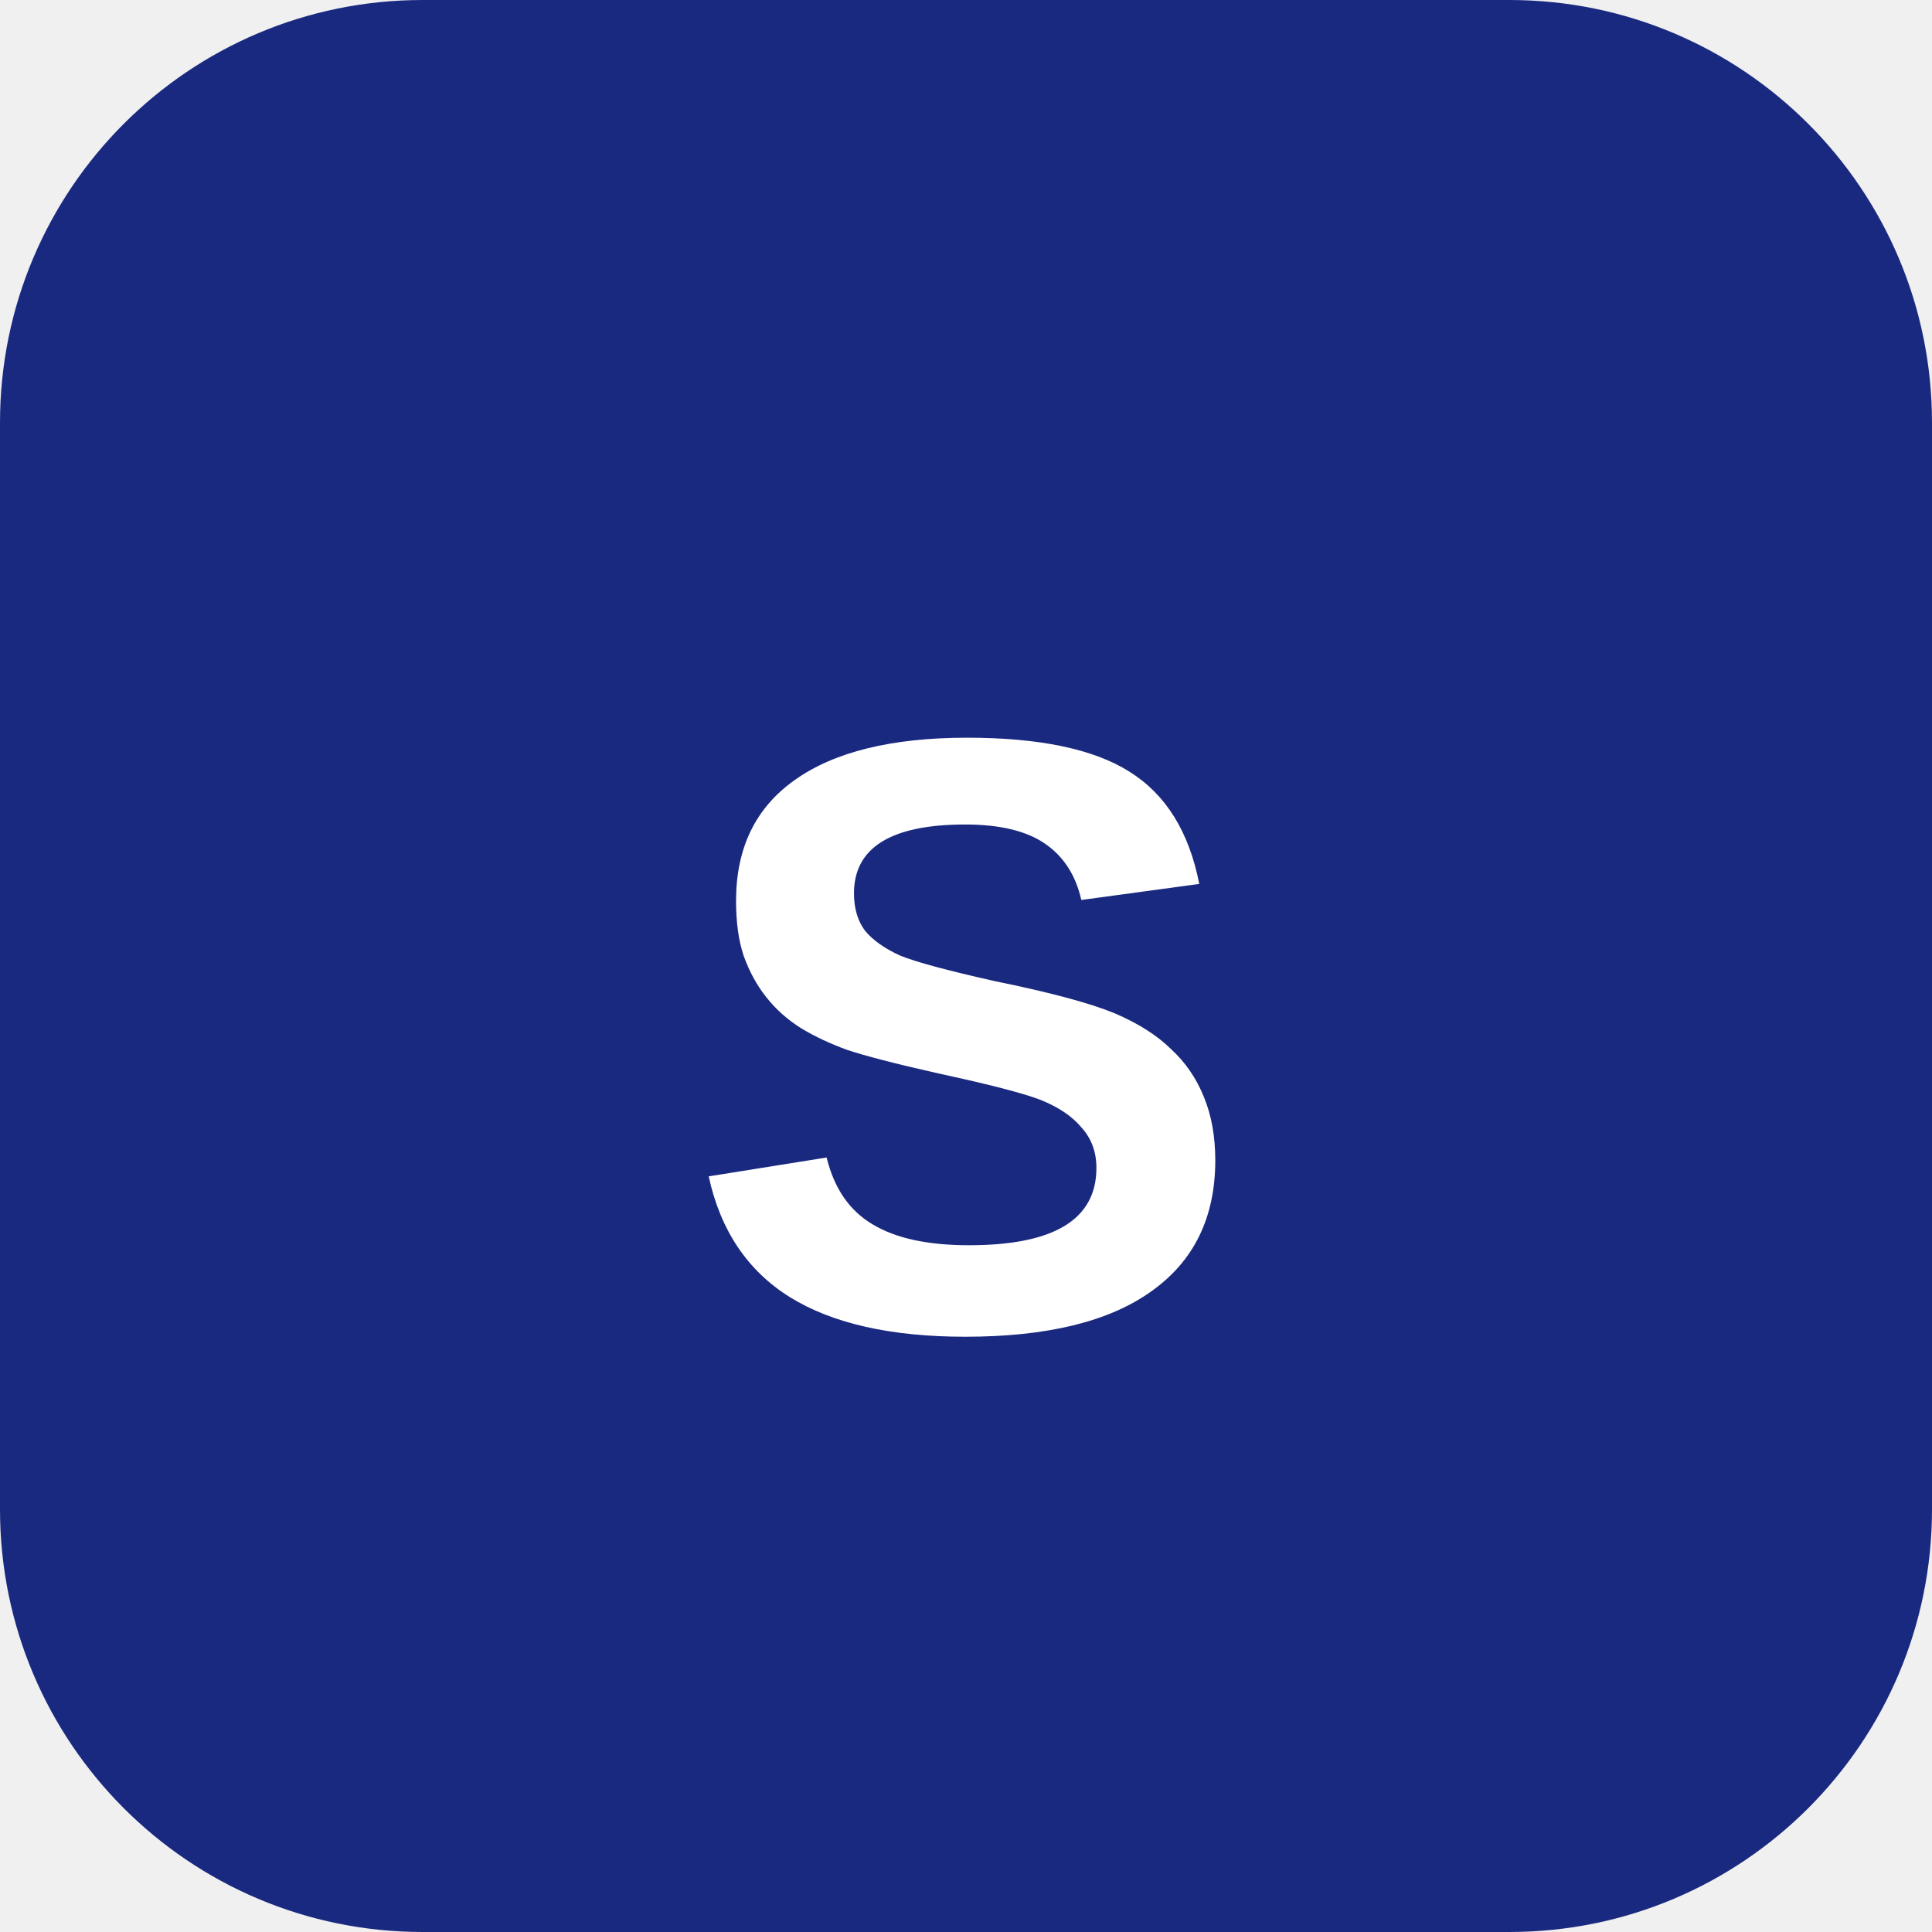
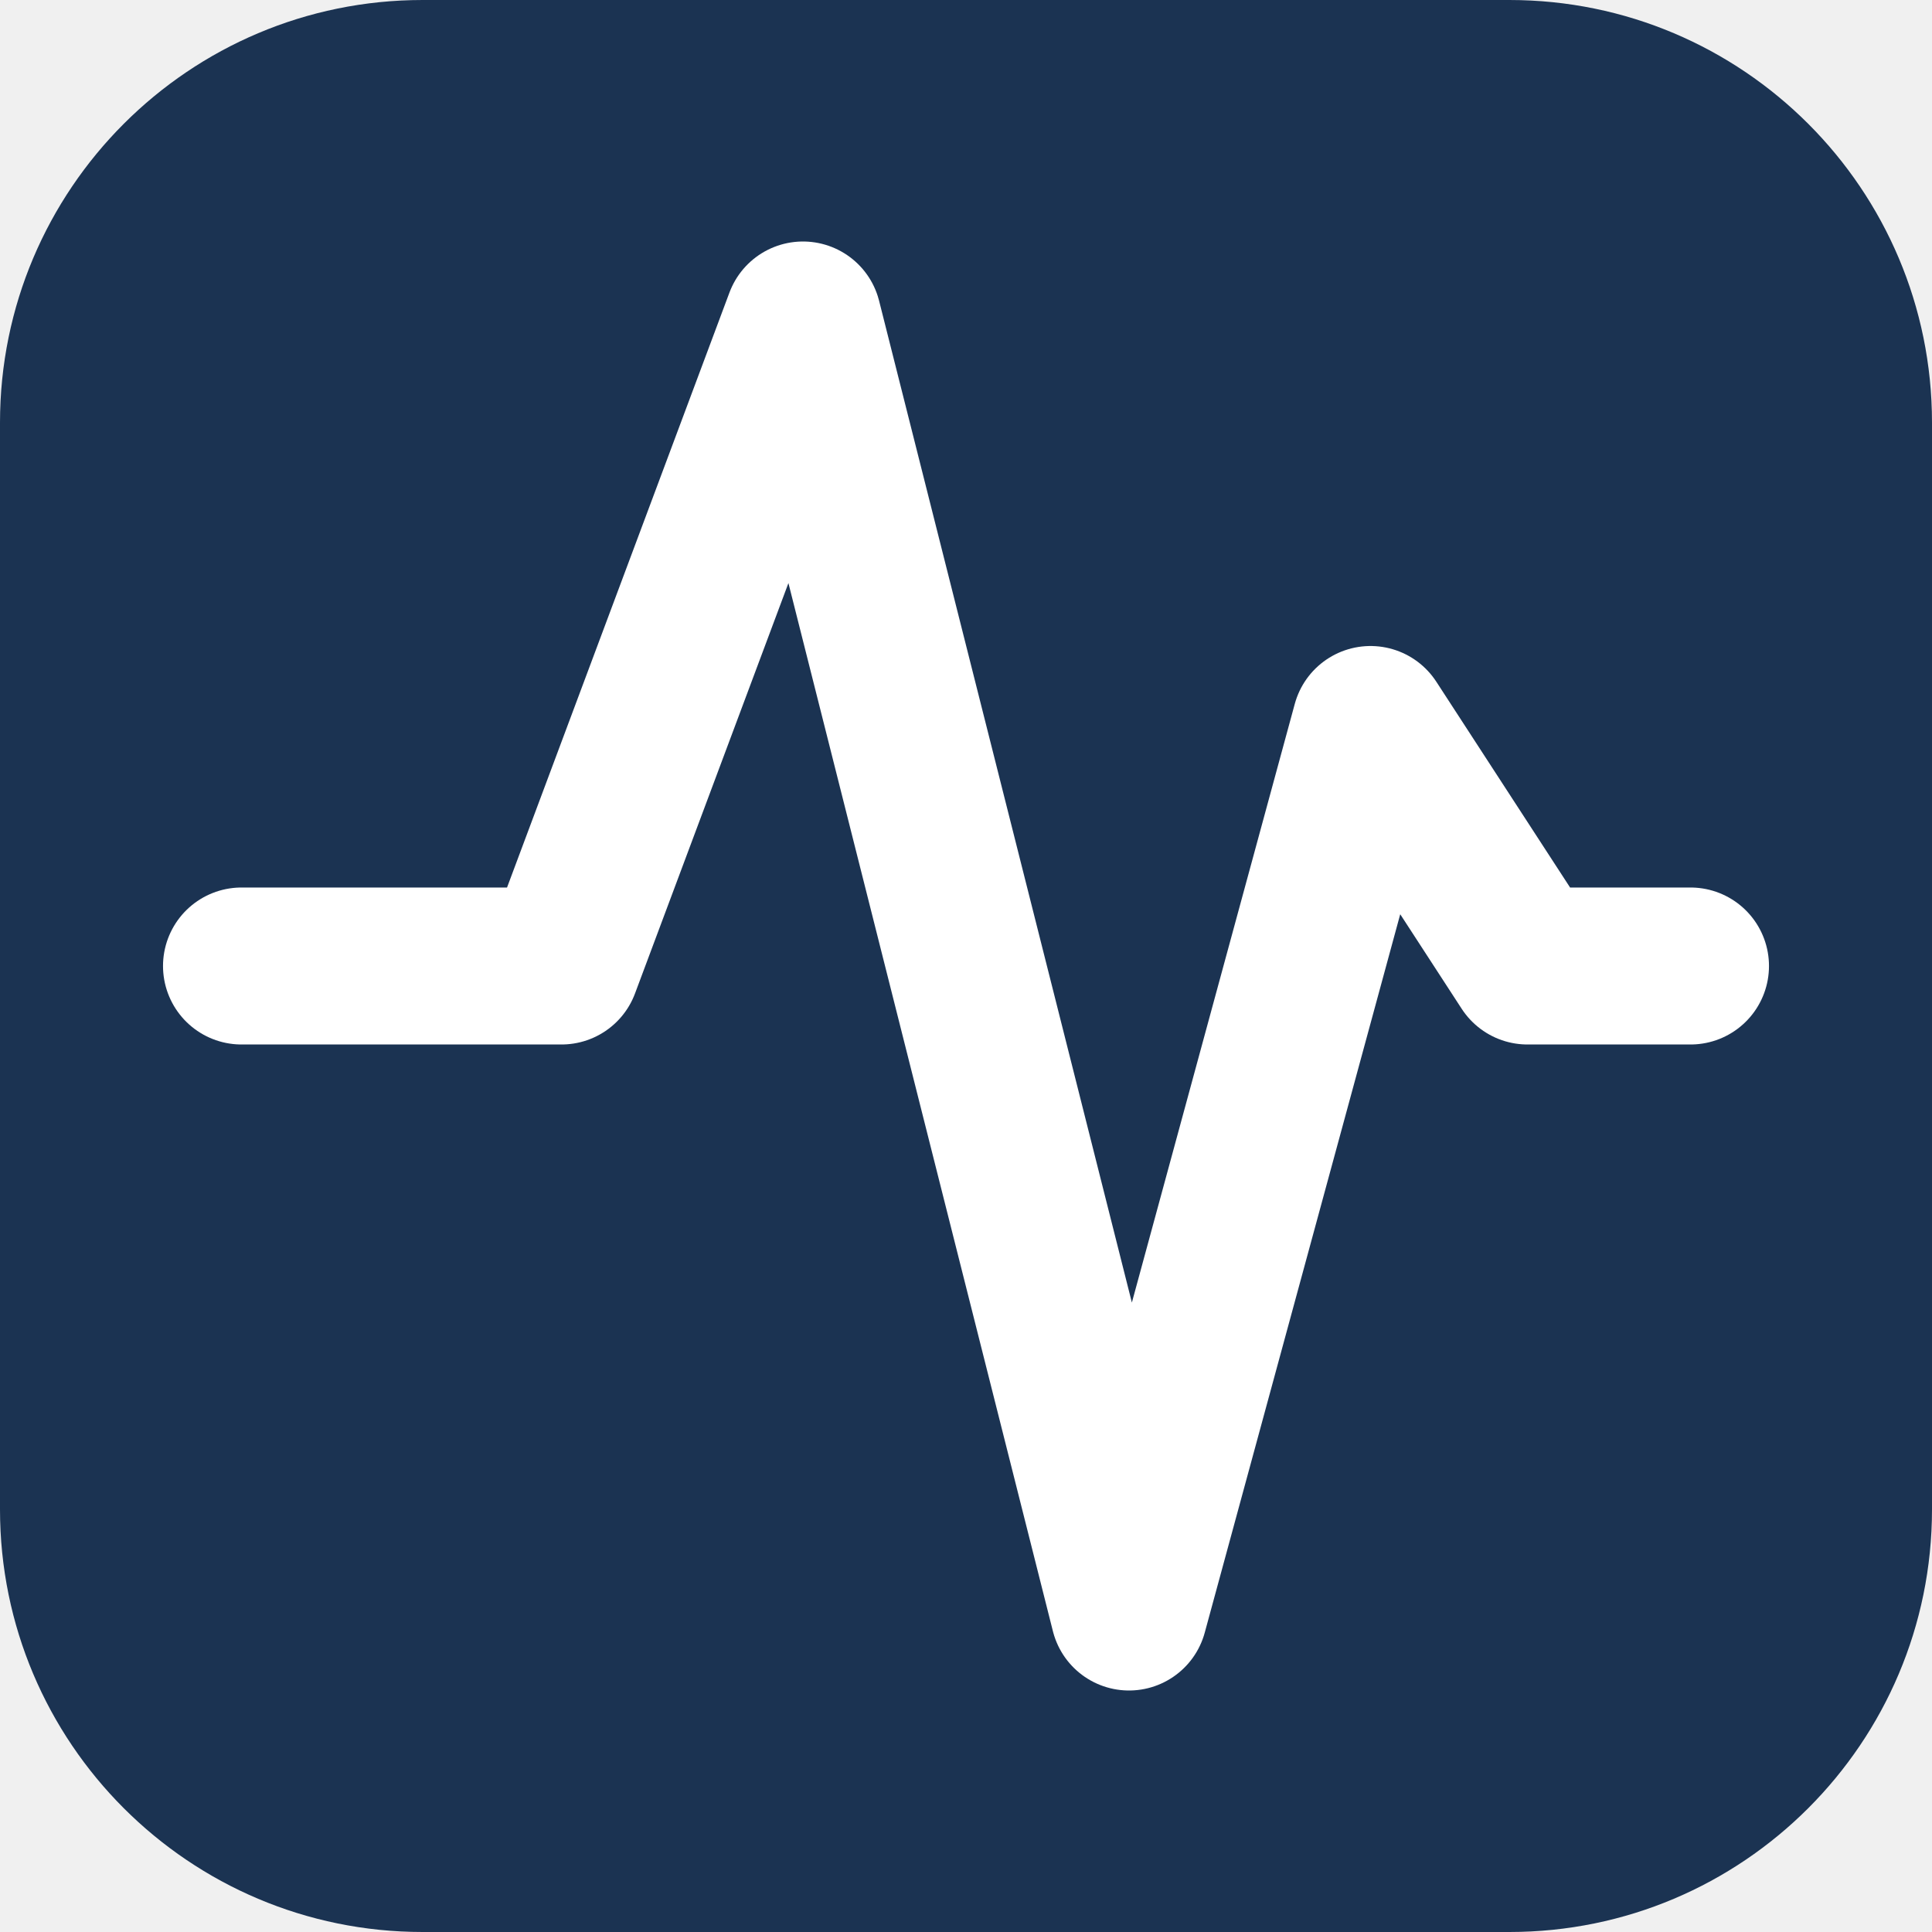
<svg xmlns="http://www.w3.org/2000/svg" viewBox="0 0 32 32">
-   <rect width="32" height="32" rx="7" fill="#1A2980" />
-   <text x="16" y="22" font-family="Arial, sans-serif" font-size="14" font-weight="700" fill="#fff" text-anchor="middle">S</text>
+   <rect width="32" height="32" rx="7" fill="#1b3352" />
+   <polyline points="4 16 9.3 16 13.3 5.3 18.7 26.7 22.7 12 25.3 16 28 16" fill="none" stroke="#fff" stroke-width="2.6" stroke-linecap="round" stroke-linejoin="round" />
</svg>
